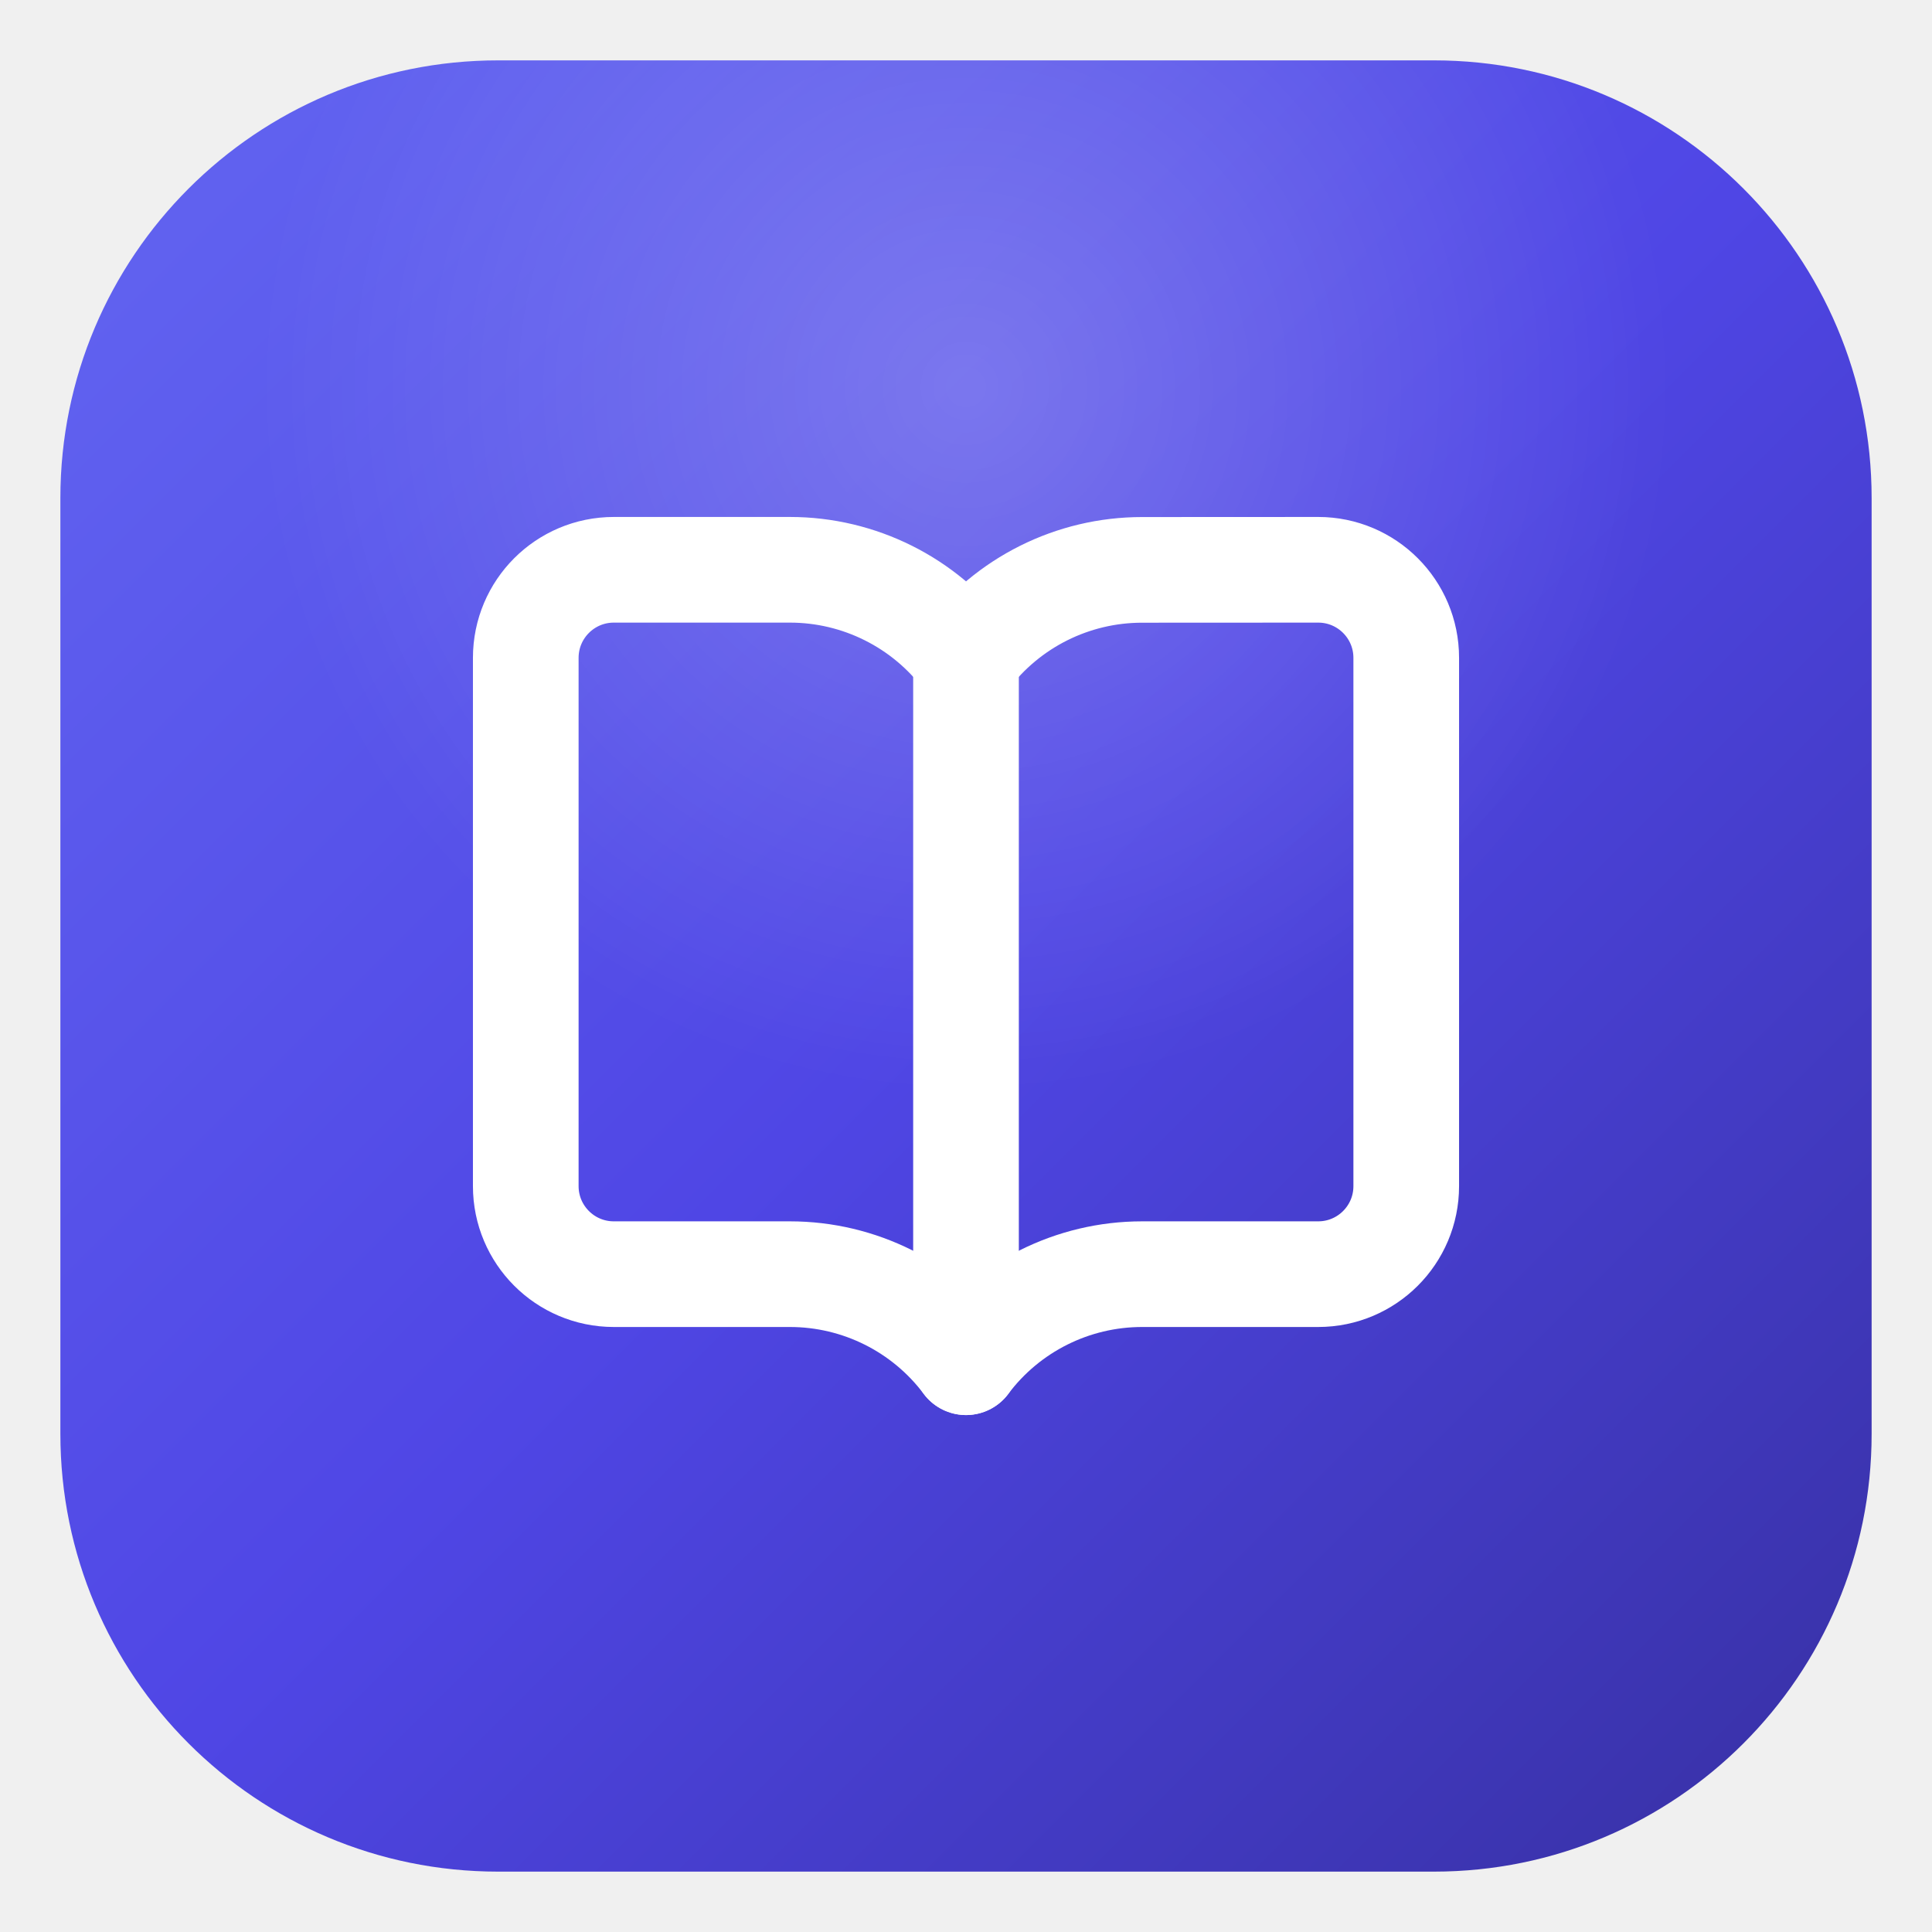
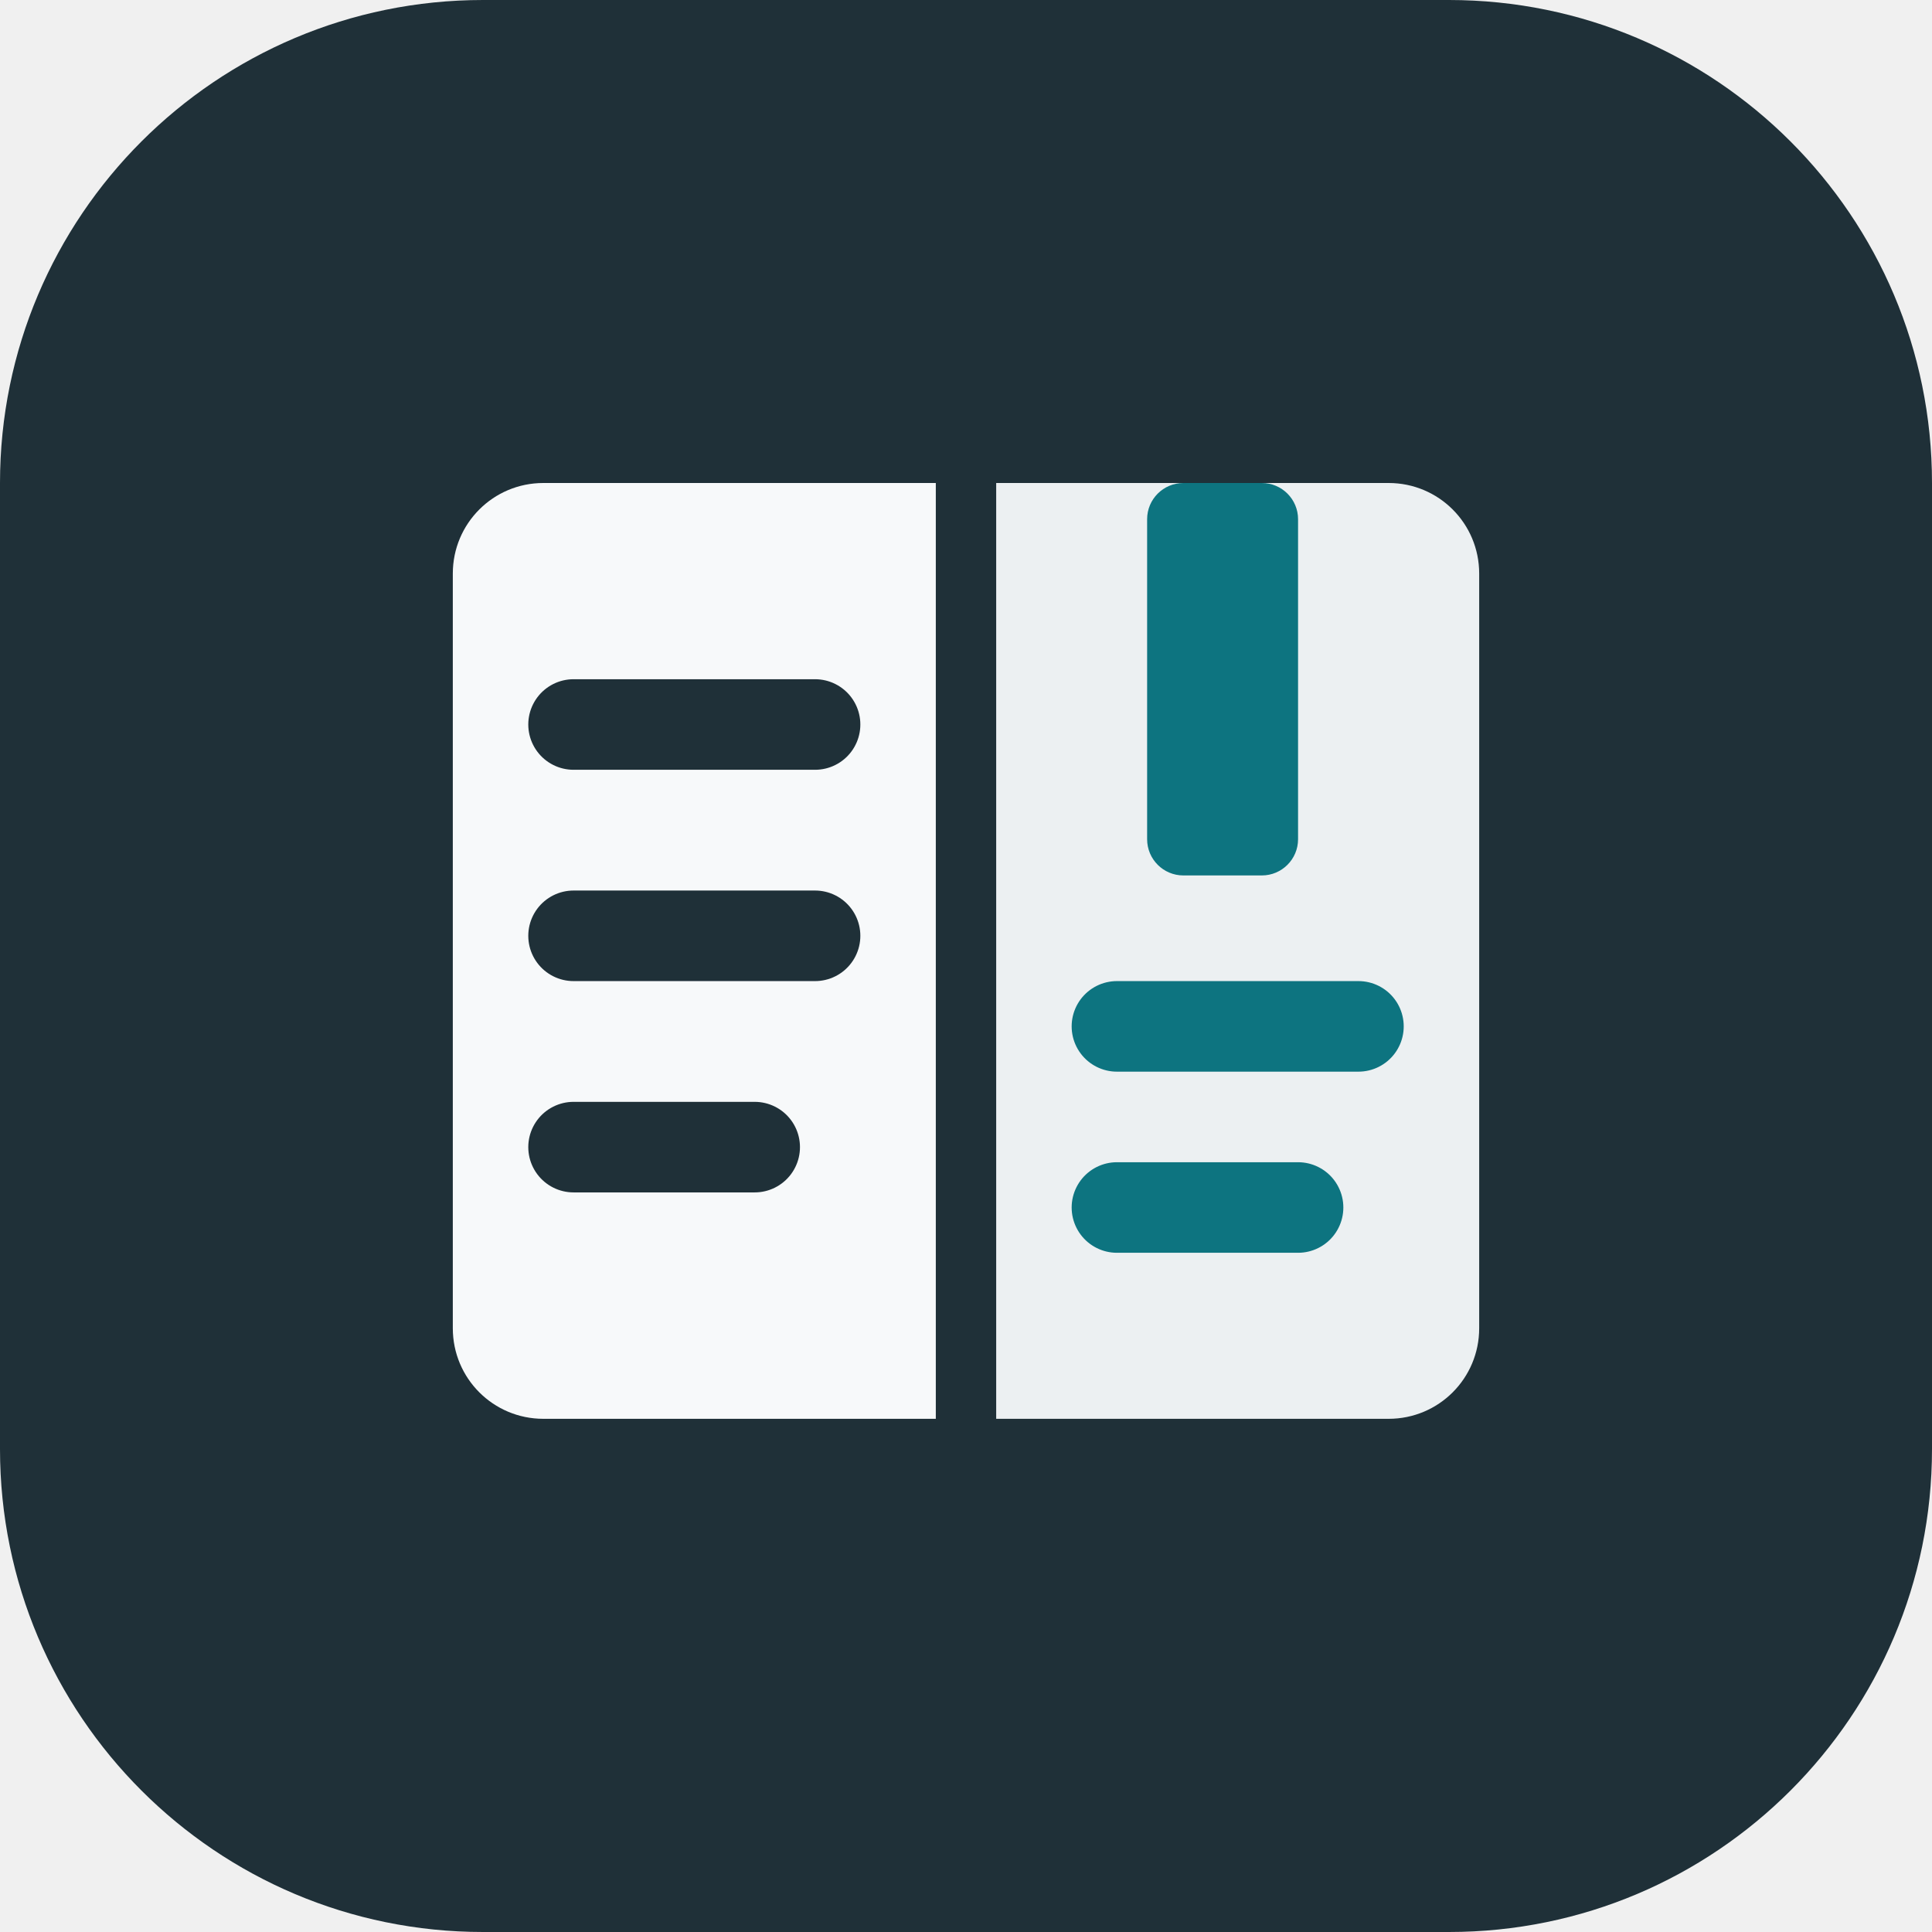
- <svg xmlns="http://www.w3.org/2000/svg" viewBox="0 0 512 512" width="512" height="512">
-   <defs>
-     <linearGradient id="bgGrad" x1="0%" y1="0%" x2="100%" y2="100%">
-       <stop offset="0%" stop-color="#6366f1" />
-       <stop offset="50%" stop-color="#4f46e5" />
-       <stop offset="100%" stop-color="#3730a3" />
-     </linearGradient>
-     <radialGradient id="topGlow" cx="50%" cy="18%" r="65%">
-       <stop offset="0%" stop-color="#ffffff" stop-opacity="0.22" />
-       <stop offset="60%" stop-color="#ffffff" stop-opacity="0" />
-     </radialGradient>
-   </defs>
-   <rect x="16" y="16" width="480" height="480" rx="116" fill="url(#bgGrad)" />
-   <rect x="16" y="16" width="480" height="480" rx="116" fill="url(#topGlow)" />
-   <g transform="translate(116, 116) scale(11.6667)" fill="none" stroke="#ffffff" stroke-width="2.4" stroke-linecap="round" stroke-linejoin="round">
-     <path d="M12 5v16" />
-     <path d="M20.001 19A2 2 0 0022 17V5a2 2 0 00-1.999-2L16 3.002A5 5 0 0012 5a5 5 0 00-4-2H4a2 2 0 00-2 2v12a2 2 0 001.999 2H8a5 5 0 014 2 5 5 0 014-2z" />
-   </g>
+ <svg xmlns="http://www.w3.org/2000/svg" viewBox="0 0 32 32" width="512" height="512" fill="none">
+   <rect width="32" height="32" rx="8" fill="#1f3038" />
+   <path d="M7.5 9.5C7.5 8.67 8.17 8 9 8H15.5V23.5H9C8.17 23.5 7.5 22.83 7.5 22V9.5Z" fill="#f7f9fa" />
+   <path d="M16.5 8H23C23.83 8 24.5 8.67 24.5 9.5V22C24.5 22.83 23.83 23.5 23 23.5H16.5V8Z" fill="#ecf0f2" />
+   <rect x="19" y="8" width="2.5" height="6.5" rx="0.6" fill="#0d7480" />
+   <path d="M9.5 12H13.5M9.5 15.5H13.5M9.5 19H12.5" stroke="#1f3038" stroke-width="1.5" stroke-linecap="round" />
+   <path d="M18.5 17H22.5M18.5 20H21.5" stroke="#0d7480" stroke-width="1.5" stroke-linecap="round" />
</svg>
